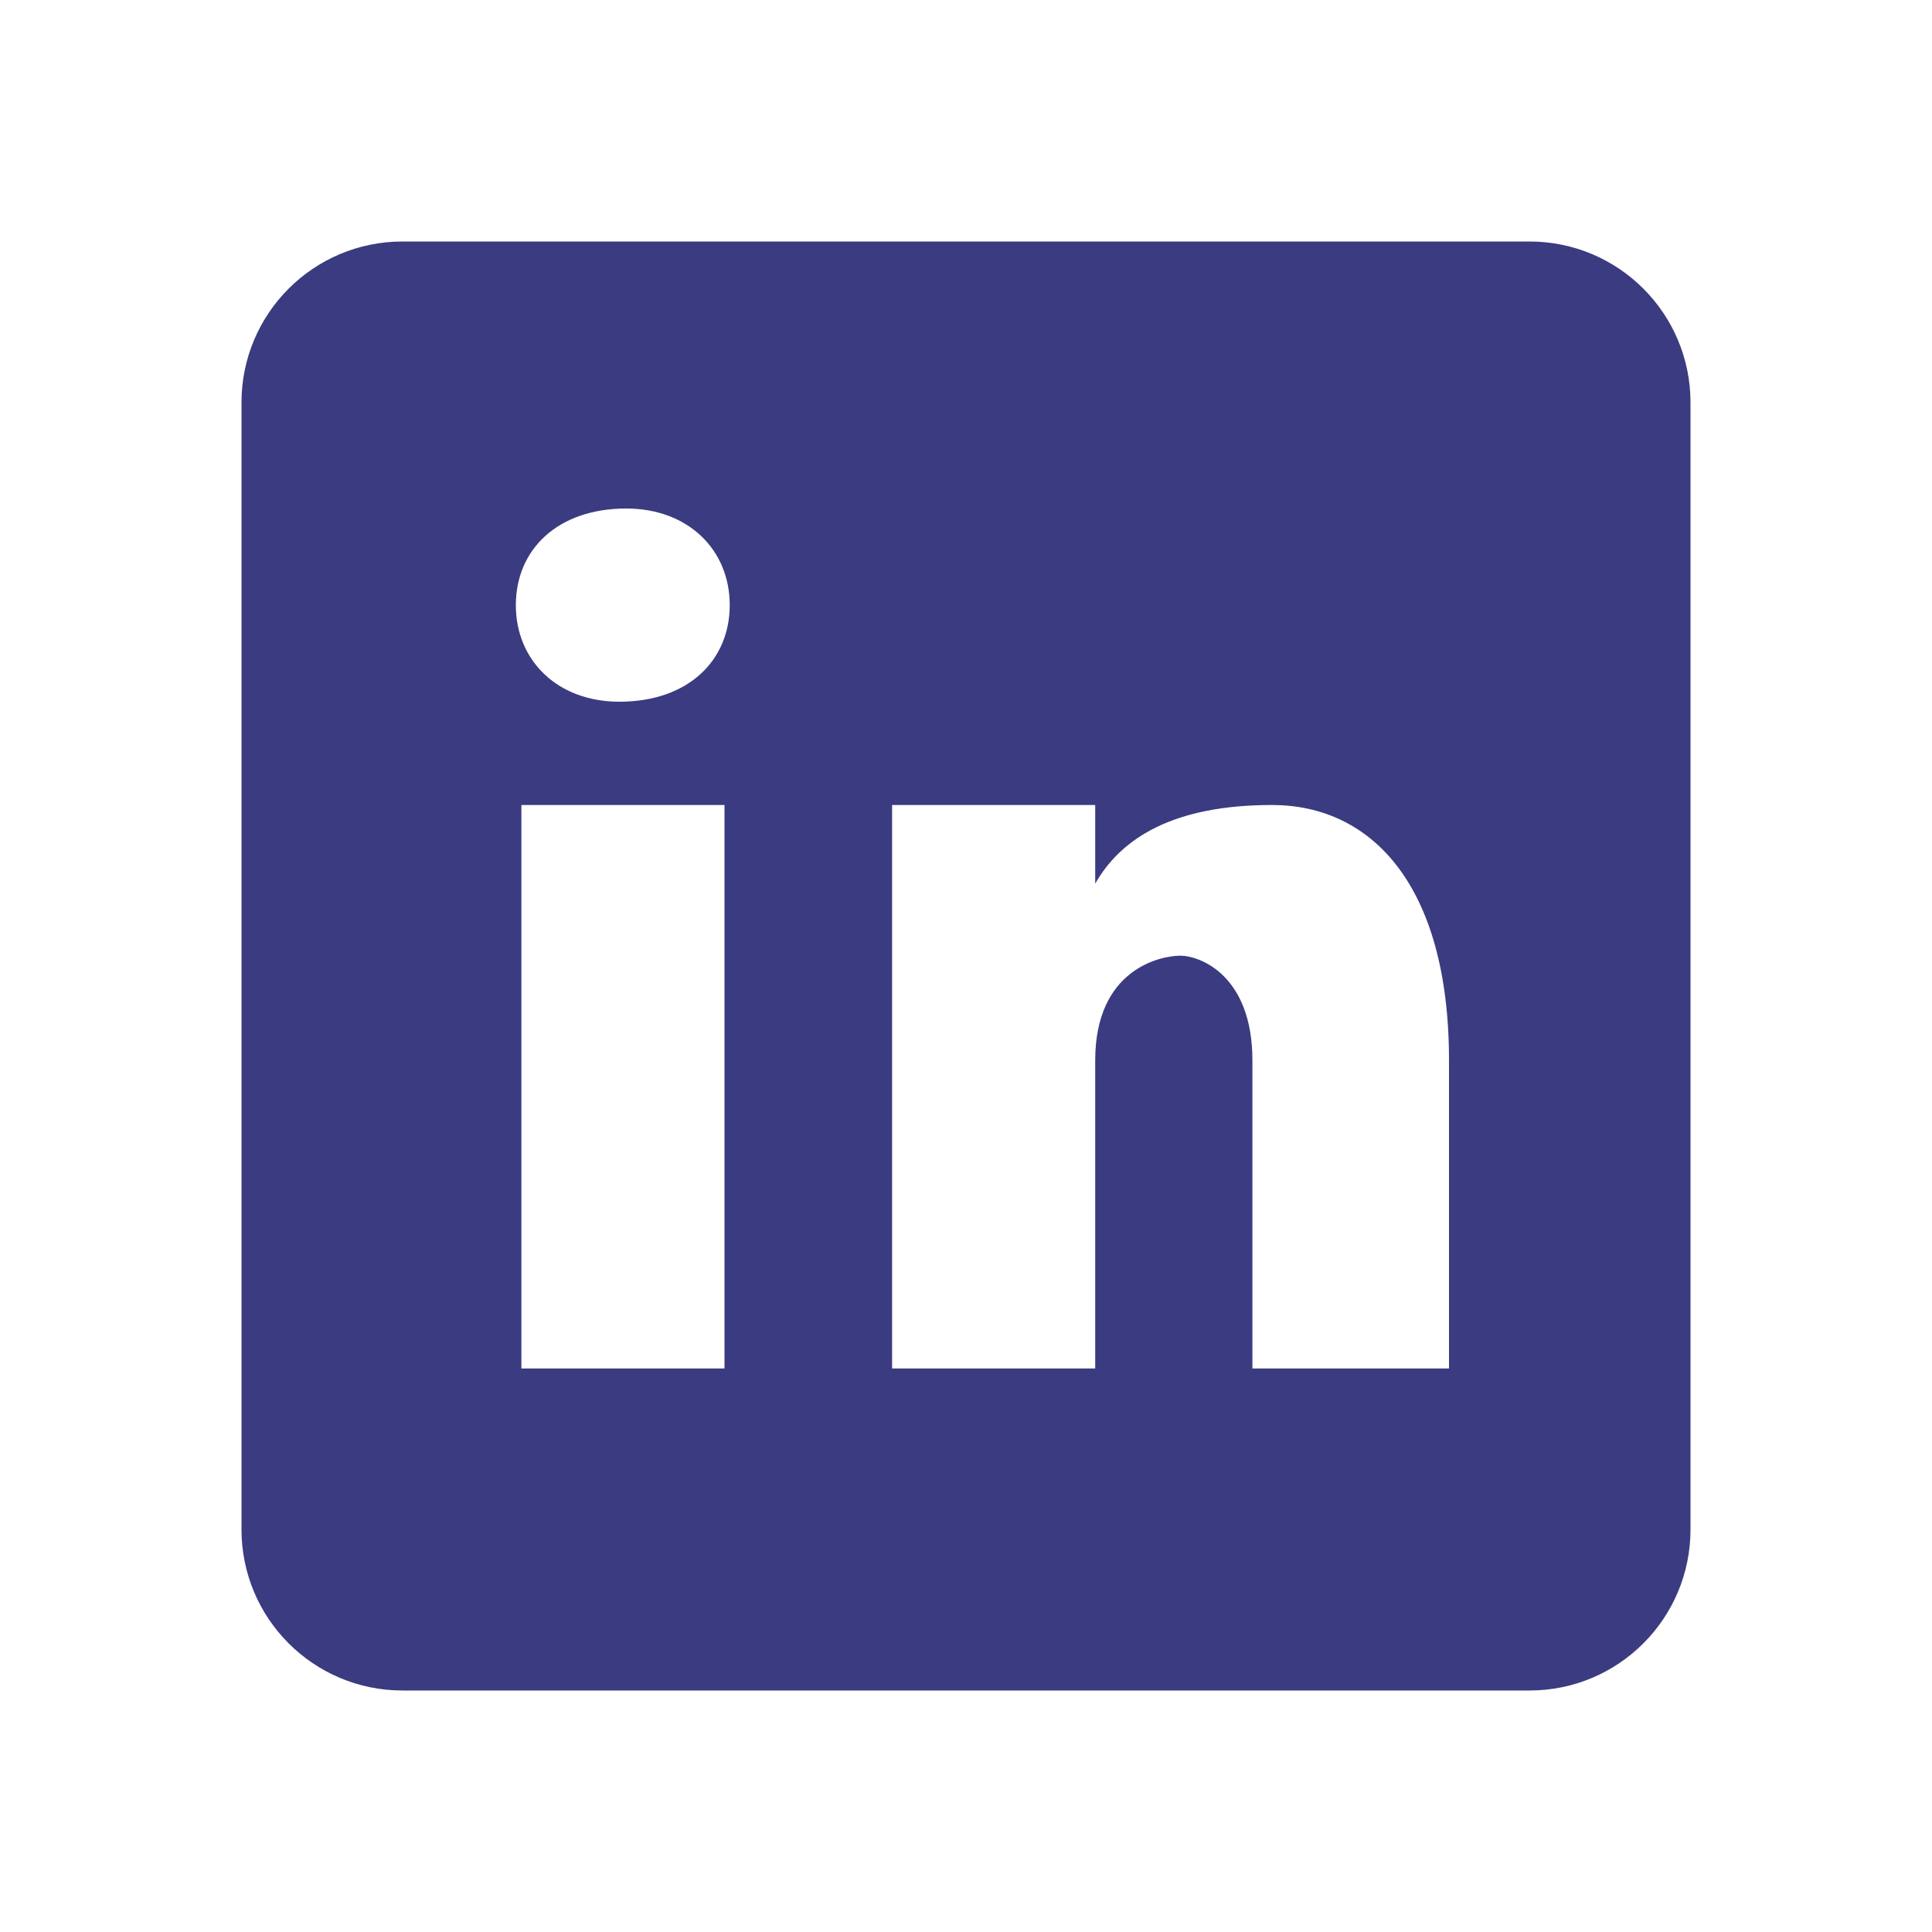
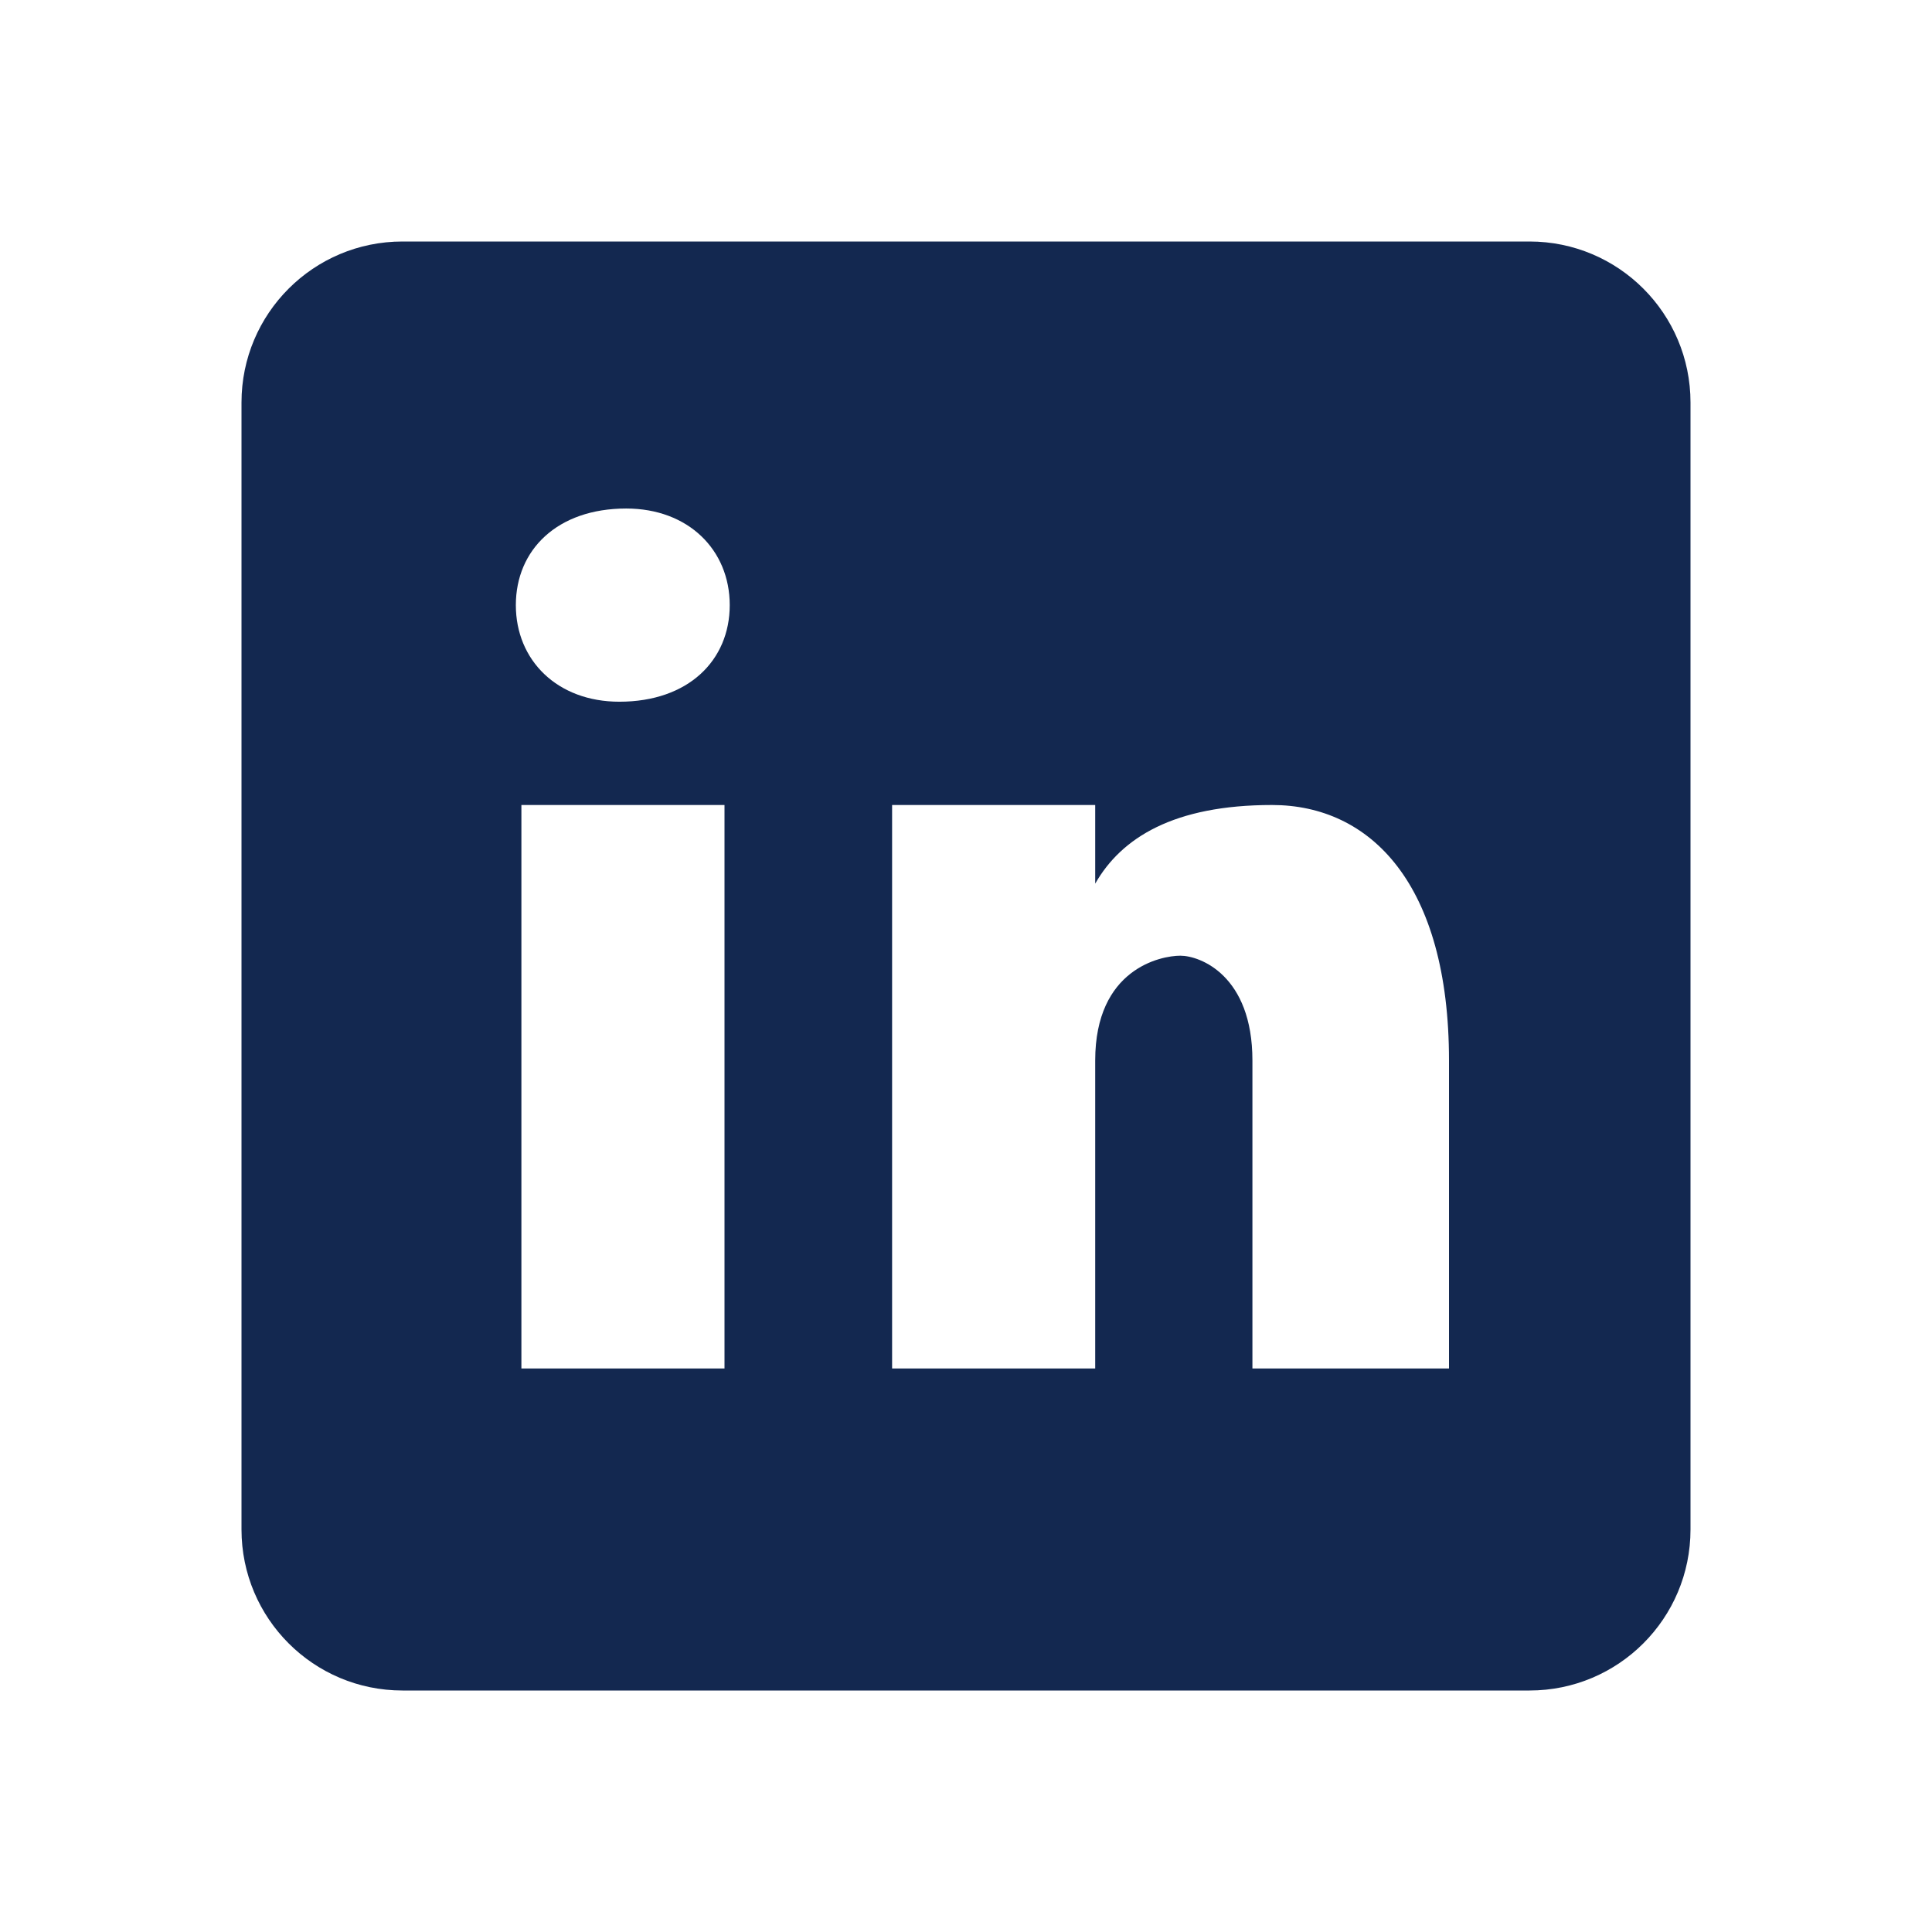
<svg xmlns="http://www.w3.org/2000/svg" viewBox="0,0,256,256" width="24px" height="24px" fill-rule="nonzero">
-   <g fill="#3b3b81" fill-rule="nonzero" stroke="none" stroke-width="1" stroke-linecap="butt" stroke-linejoin="miter" stroke-miterlimit="10" stroke-dasharray="" stroke-dashoffset="0" font-family="none" font-weight="none" font-size="none" text-anchor="none" style="mix-blend-mode: normal">
+   <g fill="#132850" fill-rule="nonzero" stroke="none" stroke-width="1" stroke-linecap="butt" stroke-linejoin="miter" stroke-miterlimit="10" stroke-dasharray="" stroke-dashoffset="0" font-family="none" font-weight="none" font-size="none" text-anchor="none" style="mix-blend-mode: normal">
    <g transform="scale(10.66667,10.66667)">
      <path d="M19,3h-14c-1.105,0 -2,0.895 -2,2v14c0,1.105 0.895,2 2,2h14c1.105,0 2,-0.895 2,-2v-14c0,-1.105 -0.895,-2 -2,-2zM9,17h-2.523v-7h2.523zM7.694,8.717c-0.771,0 -1.286,-0.514 -1.286,-1.2c0,-0.686 0.514,-1.2 1.371,-1.2c0.771,0 1.286,0.514 1.286,1.2c0,0.686 -0.514,1.2 -1.371,1.2zM18,17h-2.442v-3.826c0,-1.058 -0.651,-1.302 -0.895,-1.302c-0.244,0 -1.058,0.163 -1.058,1.302c0,0.163 0,3.826 0,3.826h-2.523v-7h2.523v0.977c0.325,-0.57 0.976,-0.977 2.197,-0.977c1.221,0 2.198,0.977 2.198,3.174z" />
    </g>
  </g>
</svg>
